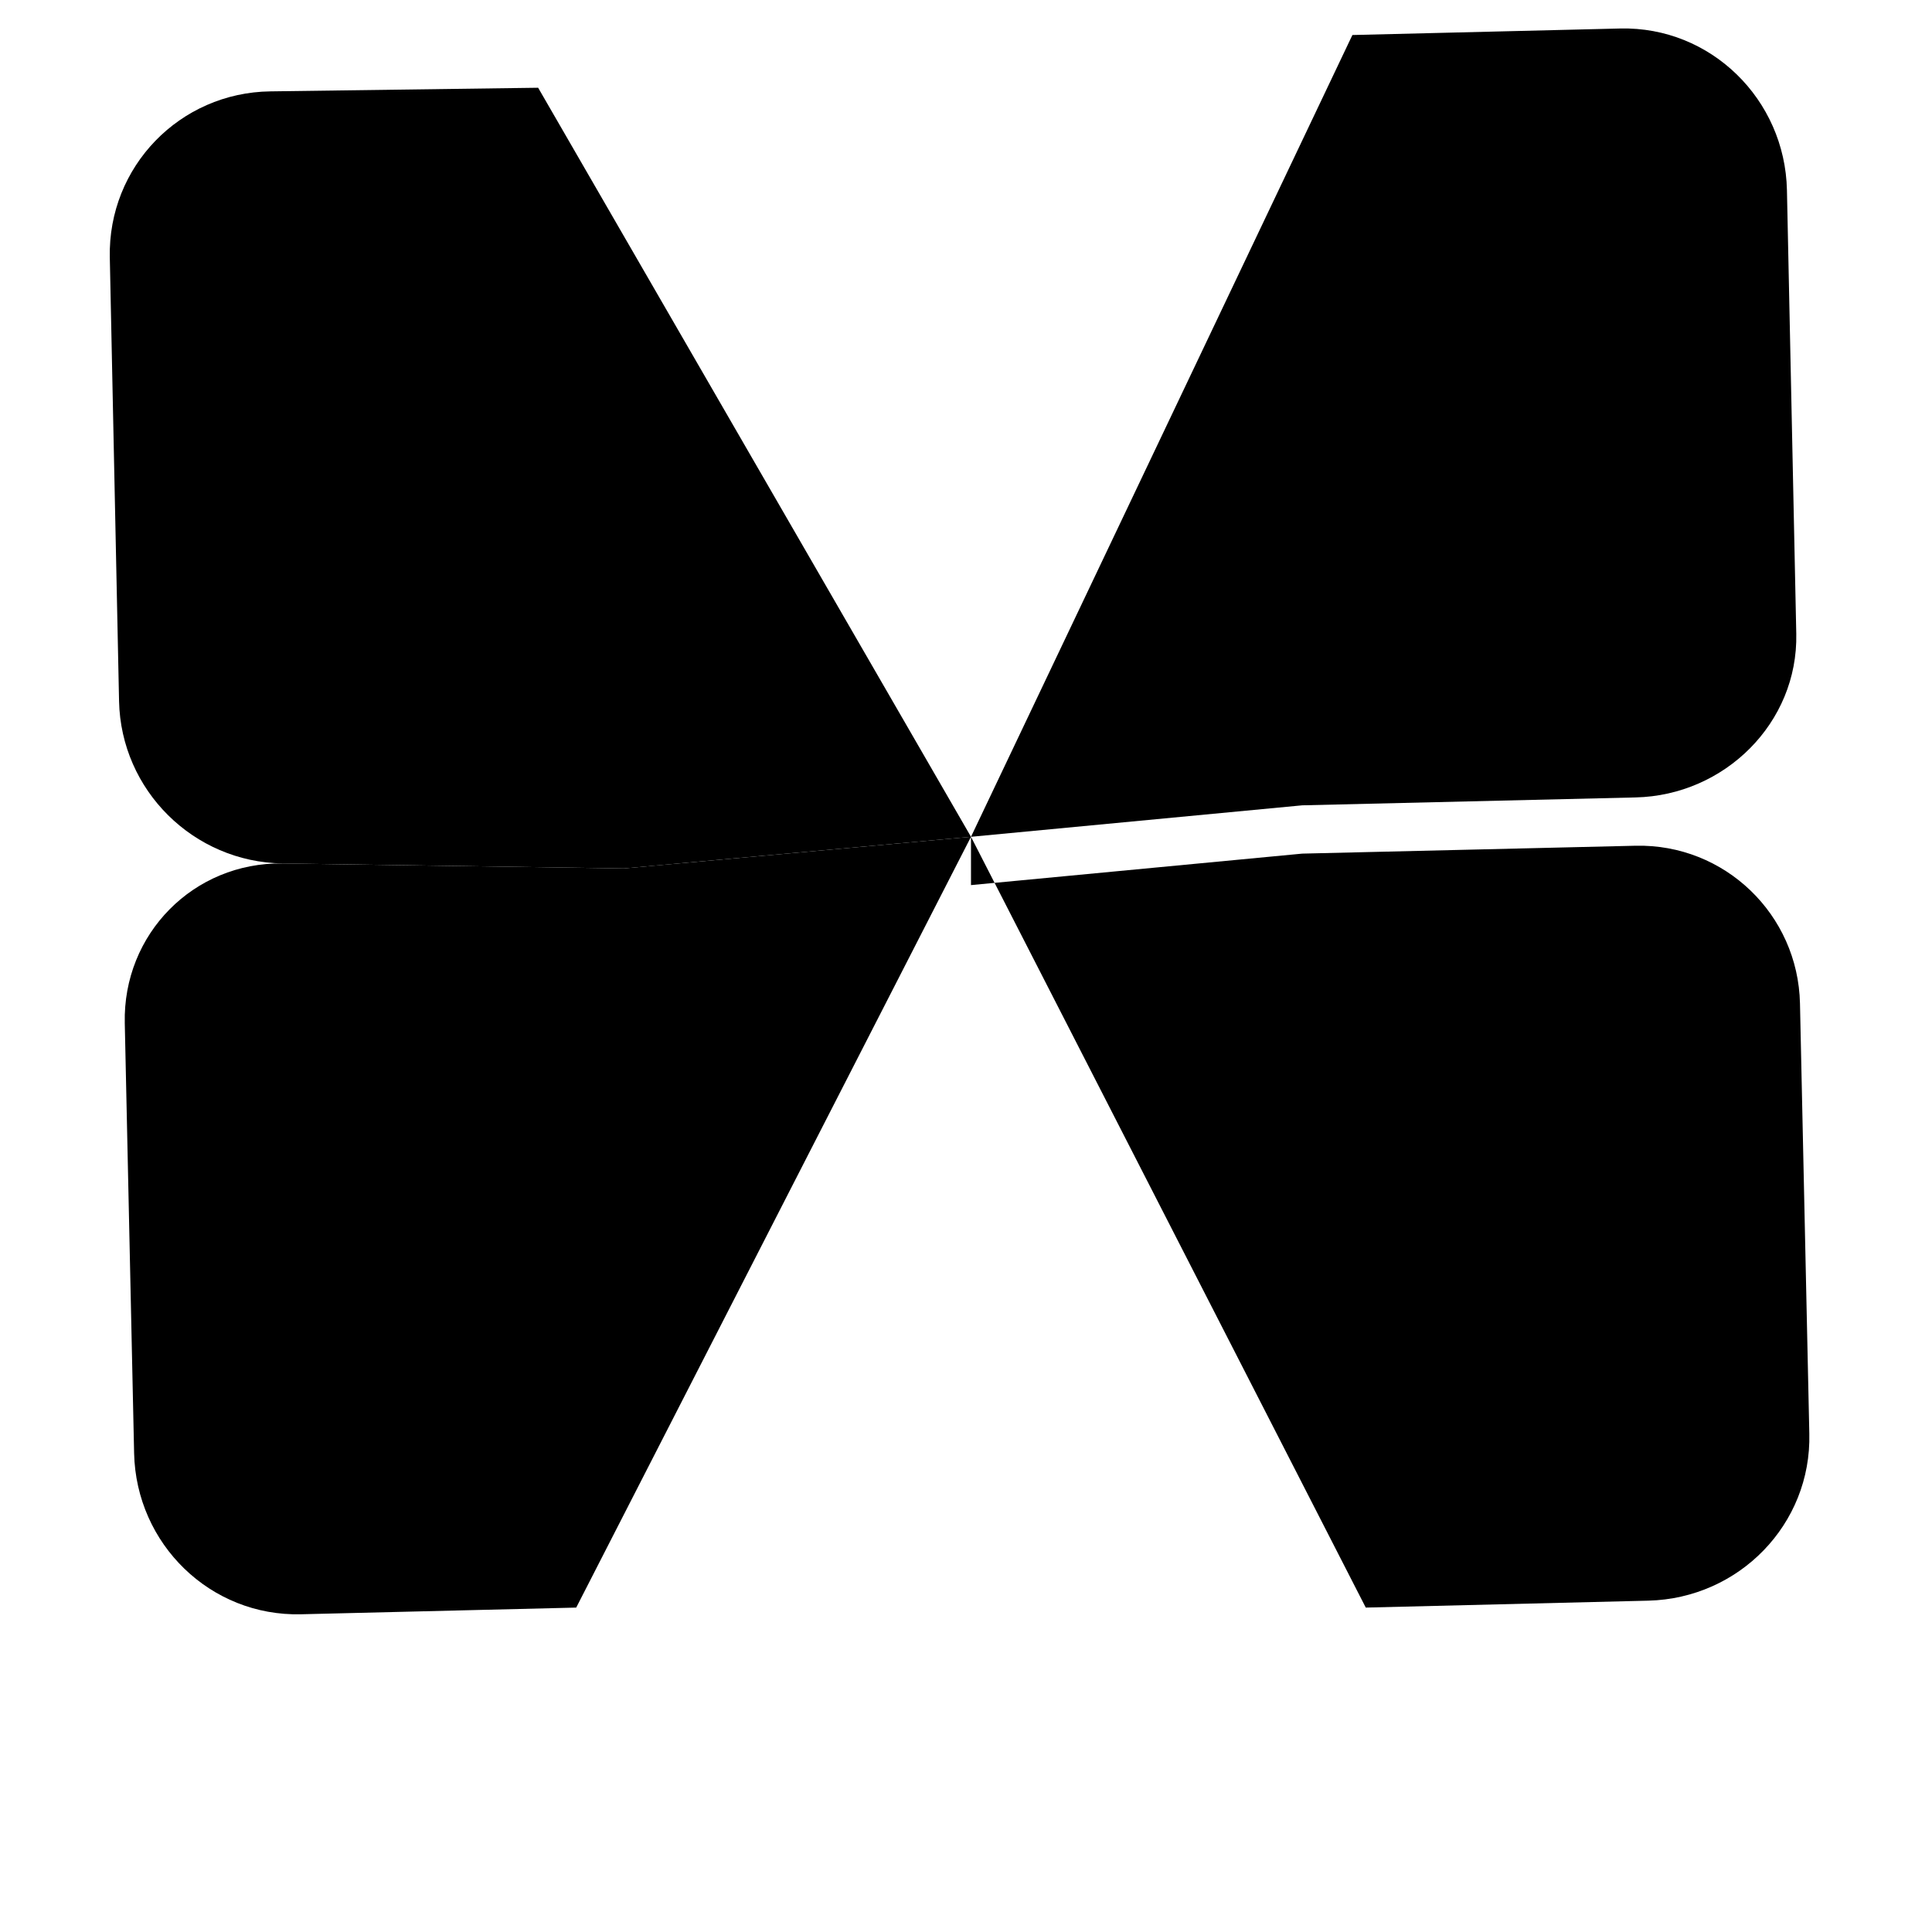
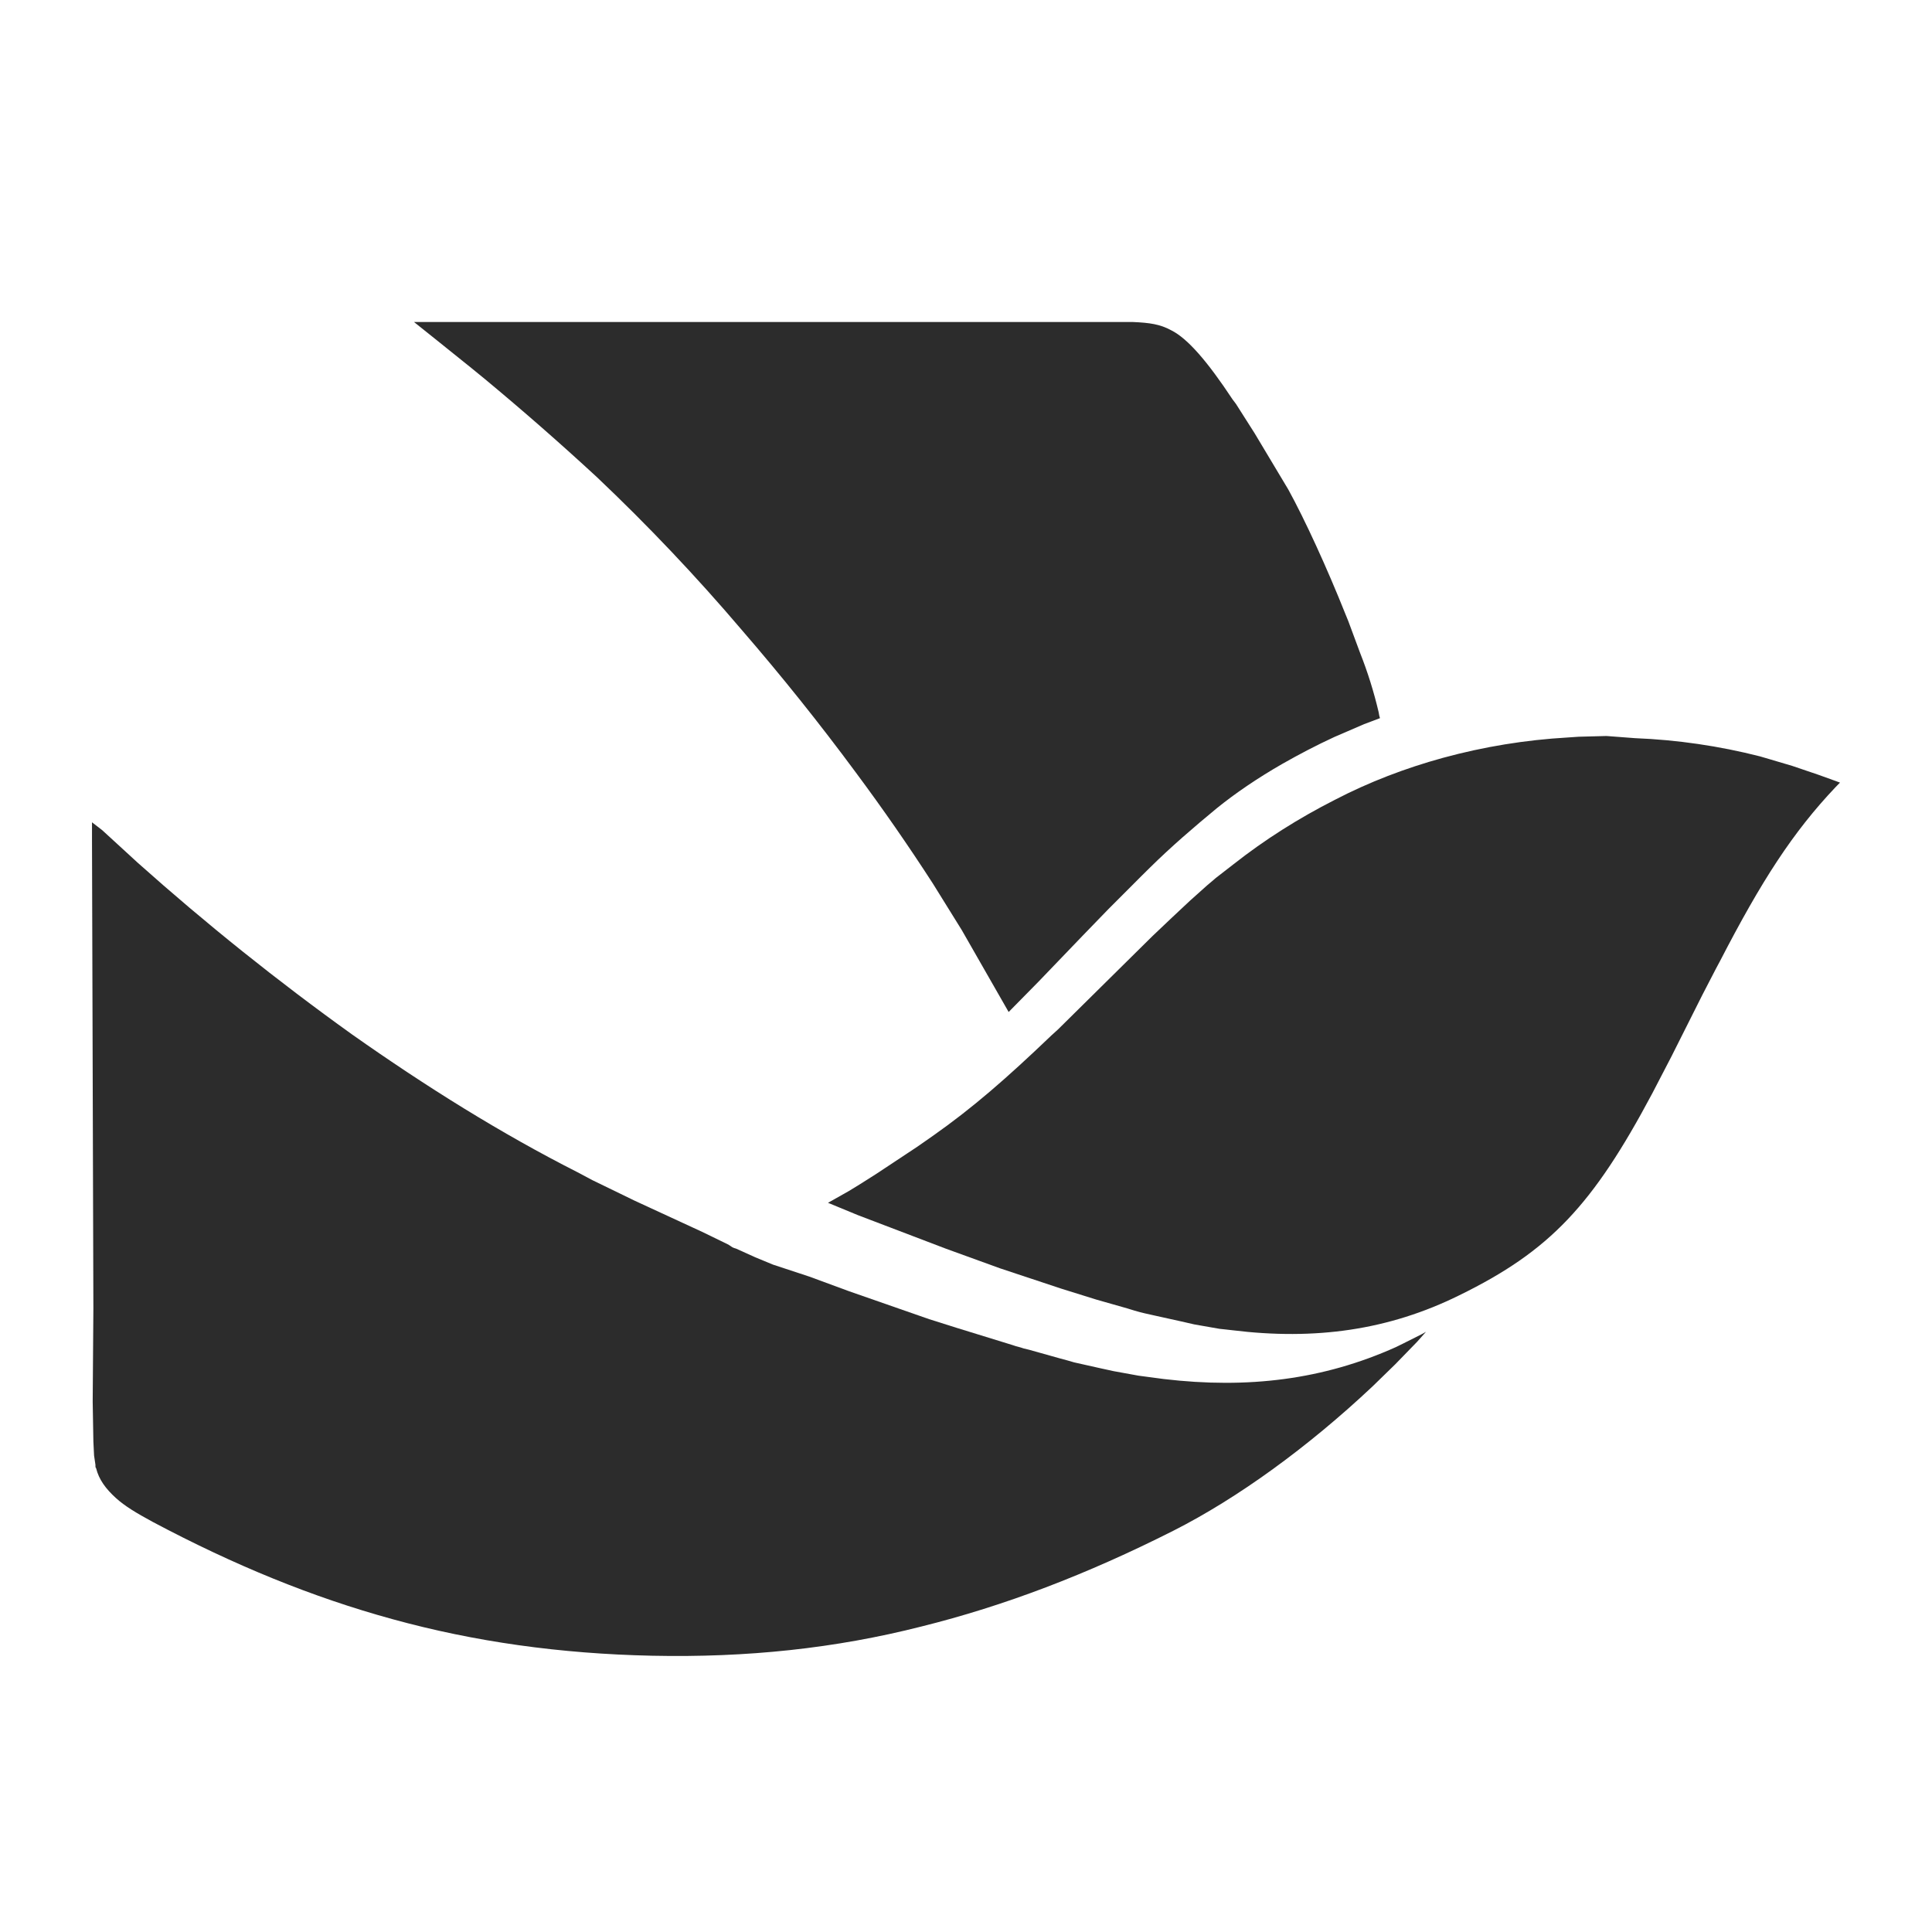
- <svg xmlns="http://www.w3.org/2000/svg" viewBox="0 0 24 24" fill="currentColor">
-   <path d="M12.062 10.395L6.685 1.09l-3.325.045c-1.127.014-2.02.936-1.996 2.063l.115 5.512c.023 1.107.925 2 2.032 2.016l4.24.062 4.311-.393z" />
-   <path d="M12.062 10.395l-4.311.393-4.24-.062c-1.107-.016-1.986.877-1.961 1.984l.116 5.343c.025 1.127.947 2.028 2.074 2l3.418-.083 4.904-9.575z" fillOpacity=".8" />
-   <path d="M12.062 10.395l4.904 9.575 3.51-.086c1.127-.028 2.028-.949 2-2.076l-.116-5.342c-.024-1.107-.936-1.985-2.043-1.96l-4.14.098-4.115.391z" fillOpacity=".6" />
-   <path d="M12.062 10.395l4.115-.391 4.14-.098c1.107-.025 2.02-.926 1.997-2.033l-.116-5.511c-.024-1.127-.946-2.035-2.073-2.008l-3.325.081-4.738 9.96z" fillOpacity=".4" />
+ <svg xmlns="http://www.w3.org/2000/svg" t="1773137473652" class="icon" viewBox="0 0 1024 1024" version="1.1" p-id="8906" width="200" height="200">
+   <path d="M48.762 435.81v9.509l0.731 248.198-0.366 49.371 0.366 21.163 0.366 7.412 0.731 4.925v0.707c0 0.341 0 0.707 0.341 1.048 1.463 5.998 5.096 10.947 10.533 15.872 4.706 4.242 10.508 7.753 19.578 12.678 43.154 22.918 84.529 39.863 126.976 51.493 43.544 11.995 88.893 18.334 137.509 19.383 50.42 1.073 97.207-3.877 142.921-15.506 43.886-10.923 87.43-27.502 133.486-50.761 34.133-17.286 71.485-44.422 105.57-76.507l11.971-11.654 11.63-11.971 4.706-5.291-2.536 1.414-9.801 4.925-3.633 1.78c-38.449 17.262-78.36 22.187-122.978 16.92l-13.41-1.78-13.41-2.438-3.291-0.731-3.267-0.707-14.141-3.17-3.633-1.048-3.974-1.073-16.335-4.584-2.926-0.707c-1.78-0.683-3.974-1.048-5.778-1.755l-29.745-9.167-14.507-4.584-42.447-14.799-21.041-7.753-19.237-6.339-9.435-3.901-10.142-4.584-1.097-0.341c-1.097-0.366-1.804-1.073-2.926-1.755l-13.775-6.705-35.913-16.579-22.479-10.923-7.973-4.242c-40.277-20.431-79.823-45.105-119.369-72.972a1362.651 1362.651 0 0 1-113.542-90.941l-18.871-17.31L48.762 435.834z" p-id="8907" fill="#2c2c2c" />
+   <path d="M851.456 390.095l-14.75 0.39-5.681 0.39a320.853 320.853 0 0 0-66.243 10.801c-19.7 5.413-39.01 12.727-57.539 22.382-18.944 9.655-36.718 20.846-53.394 33.963l-9.46 7.339-2.267 1.95-2.267 1.902-9.07 8.119-9.484 8.875-10.581 10.045-49.981 49.396-3.413 3.096c-24.21 23.162-42.008 38.595-62.83 53.248l-8.314 5.803-21.577 14.287-3.023 1.926c-4.169 2.682-7.948 5.022-11.752 7.314l-10.971 6.193 15.896 6.558 46.568 17.749 28.77 10.435 32.549 10.801 18.53 5.778 16.286 4.632 3.803 1.17c3.779 1.146 7.558 1.926 10.971 2.682l13.995 3.096 3.413 0.78 3.413 0.78 13.239 2.316 3.413 0.366 3.413 0.39c43.886 5.413 82.895 0 120.369-18.53 48.079-23.528 70.778-47.86 102.205-106.91l10.216-19.675 16.286-32.427 7.192-13.897 2.267-4.242c21.943-42.472 38.595-68.315 61.318-92.258l2.267-2.316-5.291-1.926-6.437-2.316-13.653-4.632-11.703-3.462-5.315-1.56a319.195 319.195 0 0 0-66.243-9.655l-15.116-1.146zM219.429 170.667l12.434 9.947 17.871 14.36 7.314 5.973a1493.163 1493.163 0 0 1 59.148 51.785 1033.582 1033.582 0 0 1 77.044 81.262 1258.033 1258.033 0 0 1 60.27 75.313 1085.684 1085.684 0 0 1 40.911 58.953l15.336 24.698L534.601 536.381l15.701-15.945 23.723-24.698 13.507-13.946 17.896-17.92 4.023-3.974c11.313-11.166 23.381-21.528 35.426-31.476 9.85-7.973 21.553-15.945 34.694-23.503 9.143-5.193 18.261-9.972 27.746-14.336l15.701-6.778 8.411-3.17-0.366-1.219-0.366-1.999a224.792 224.792 0 0 0-9.85-31.451l-6.217-16.75-1.463-3.584c-9.85-24.698-21.553-50.2-30.306-66.121l-17.896-29.891-9.874-15.531-1.804-2.389c-13.166-19.919-23.747-32.28-32.524-36.645-5.851-3.194-11.313-3.998-20.431-4.389H219.429z" p-id="8908" fill="#2c2c2c" />
</svg>
